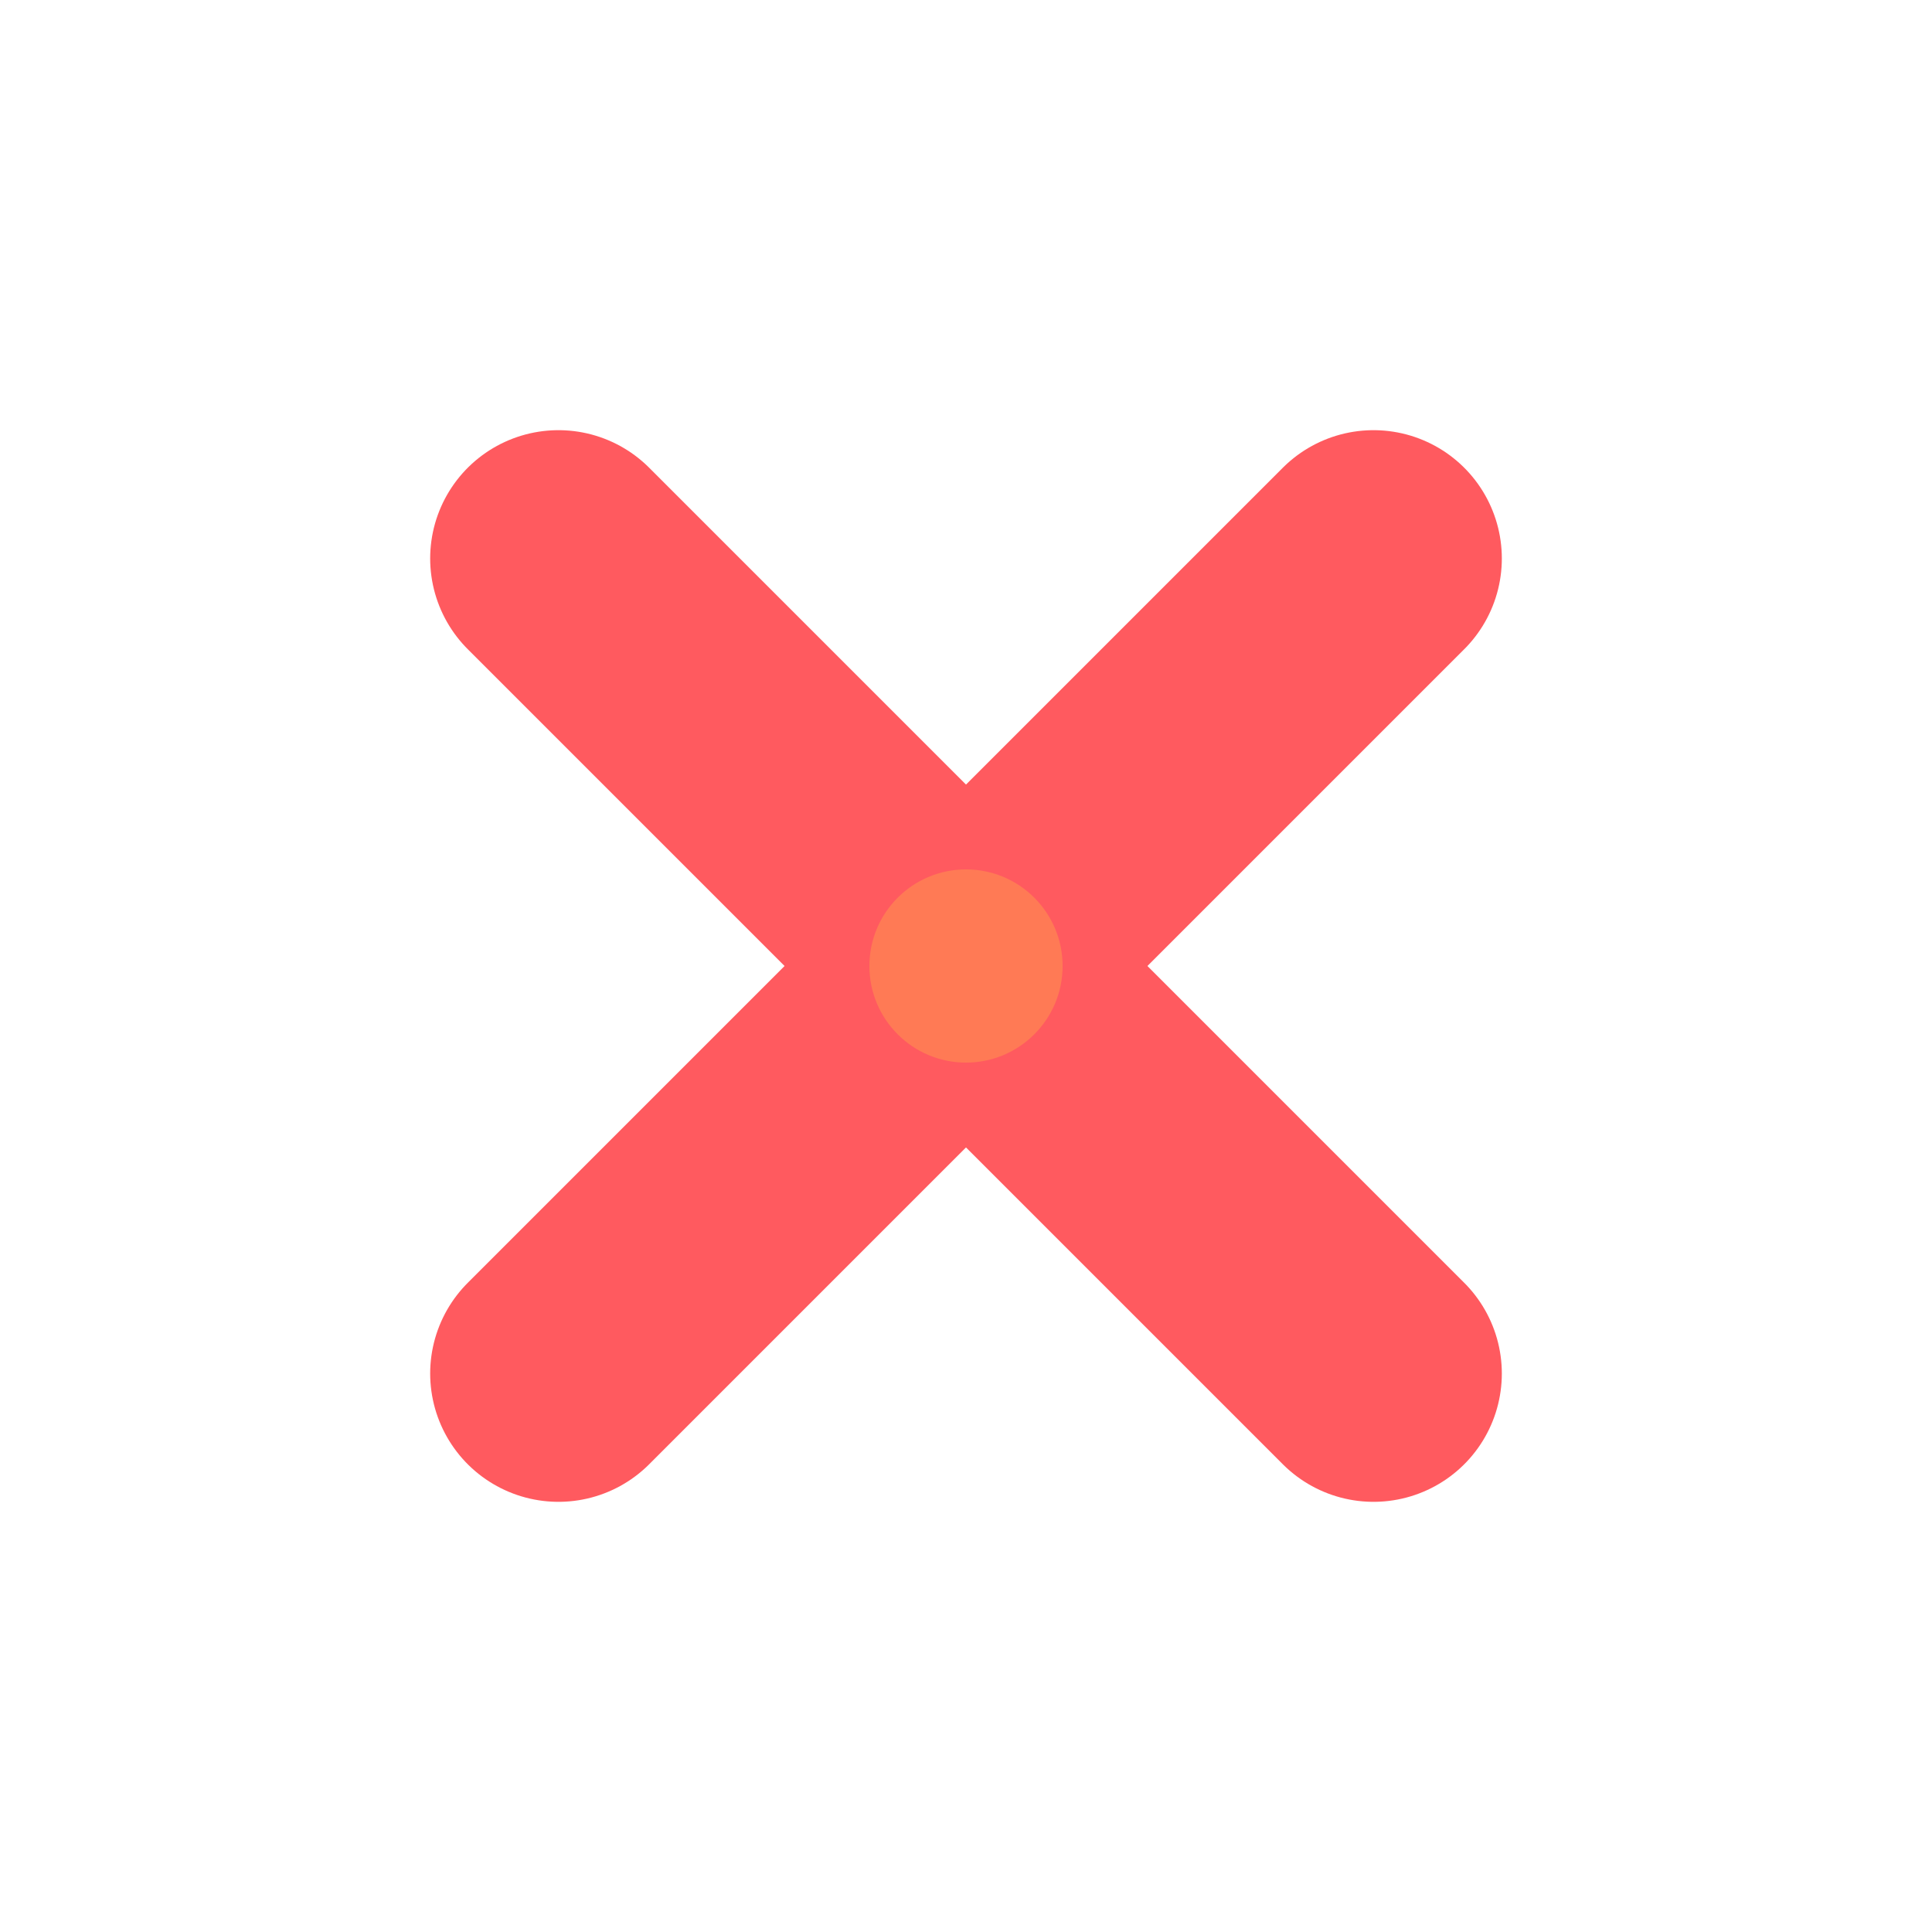
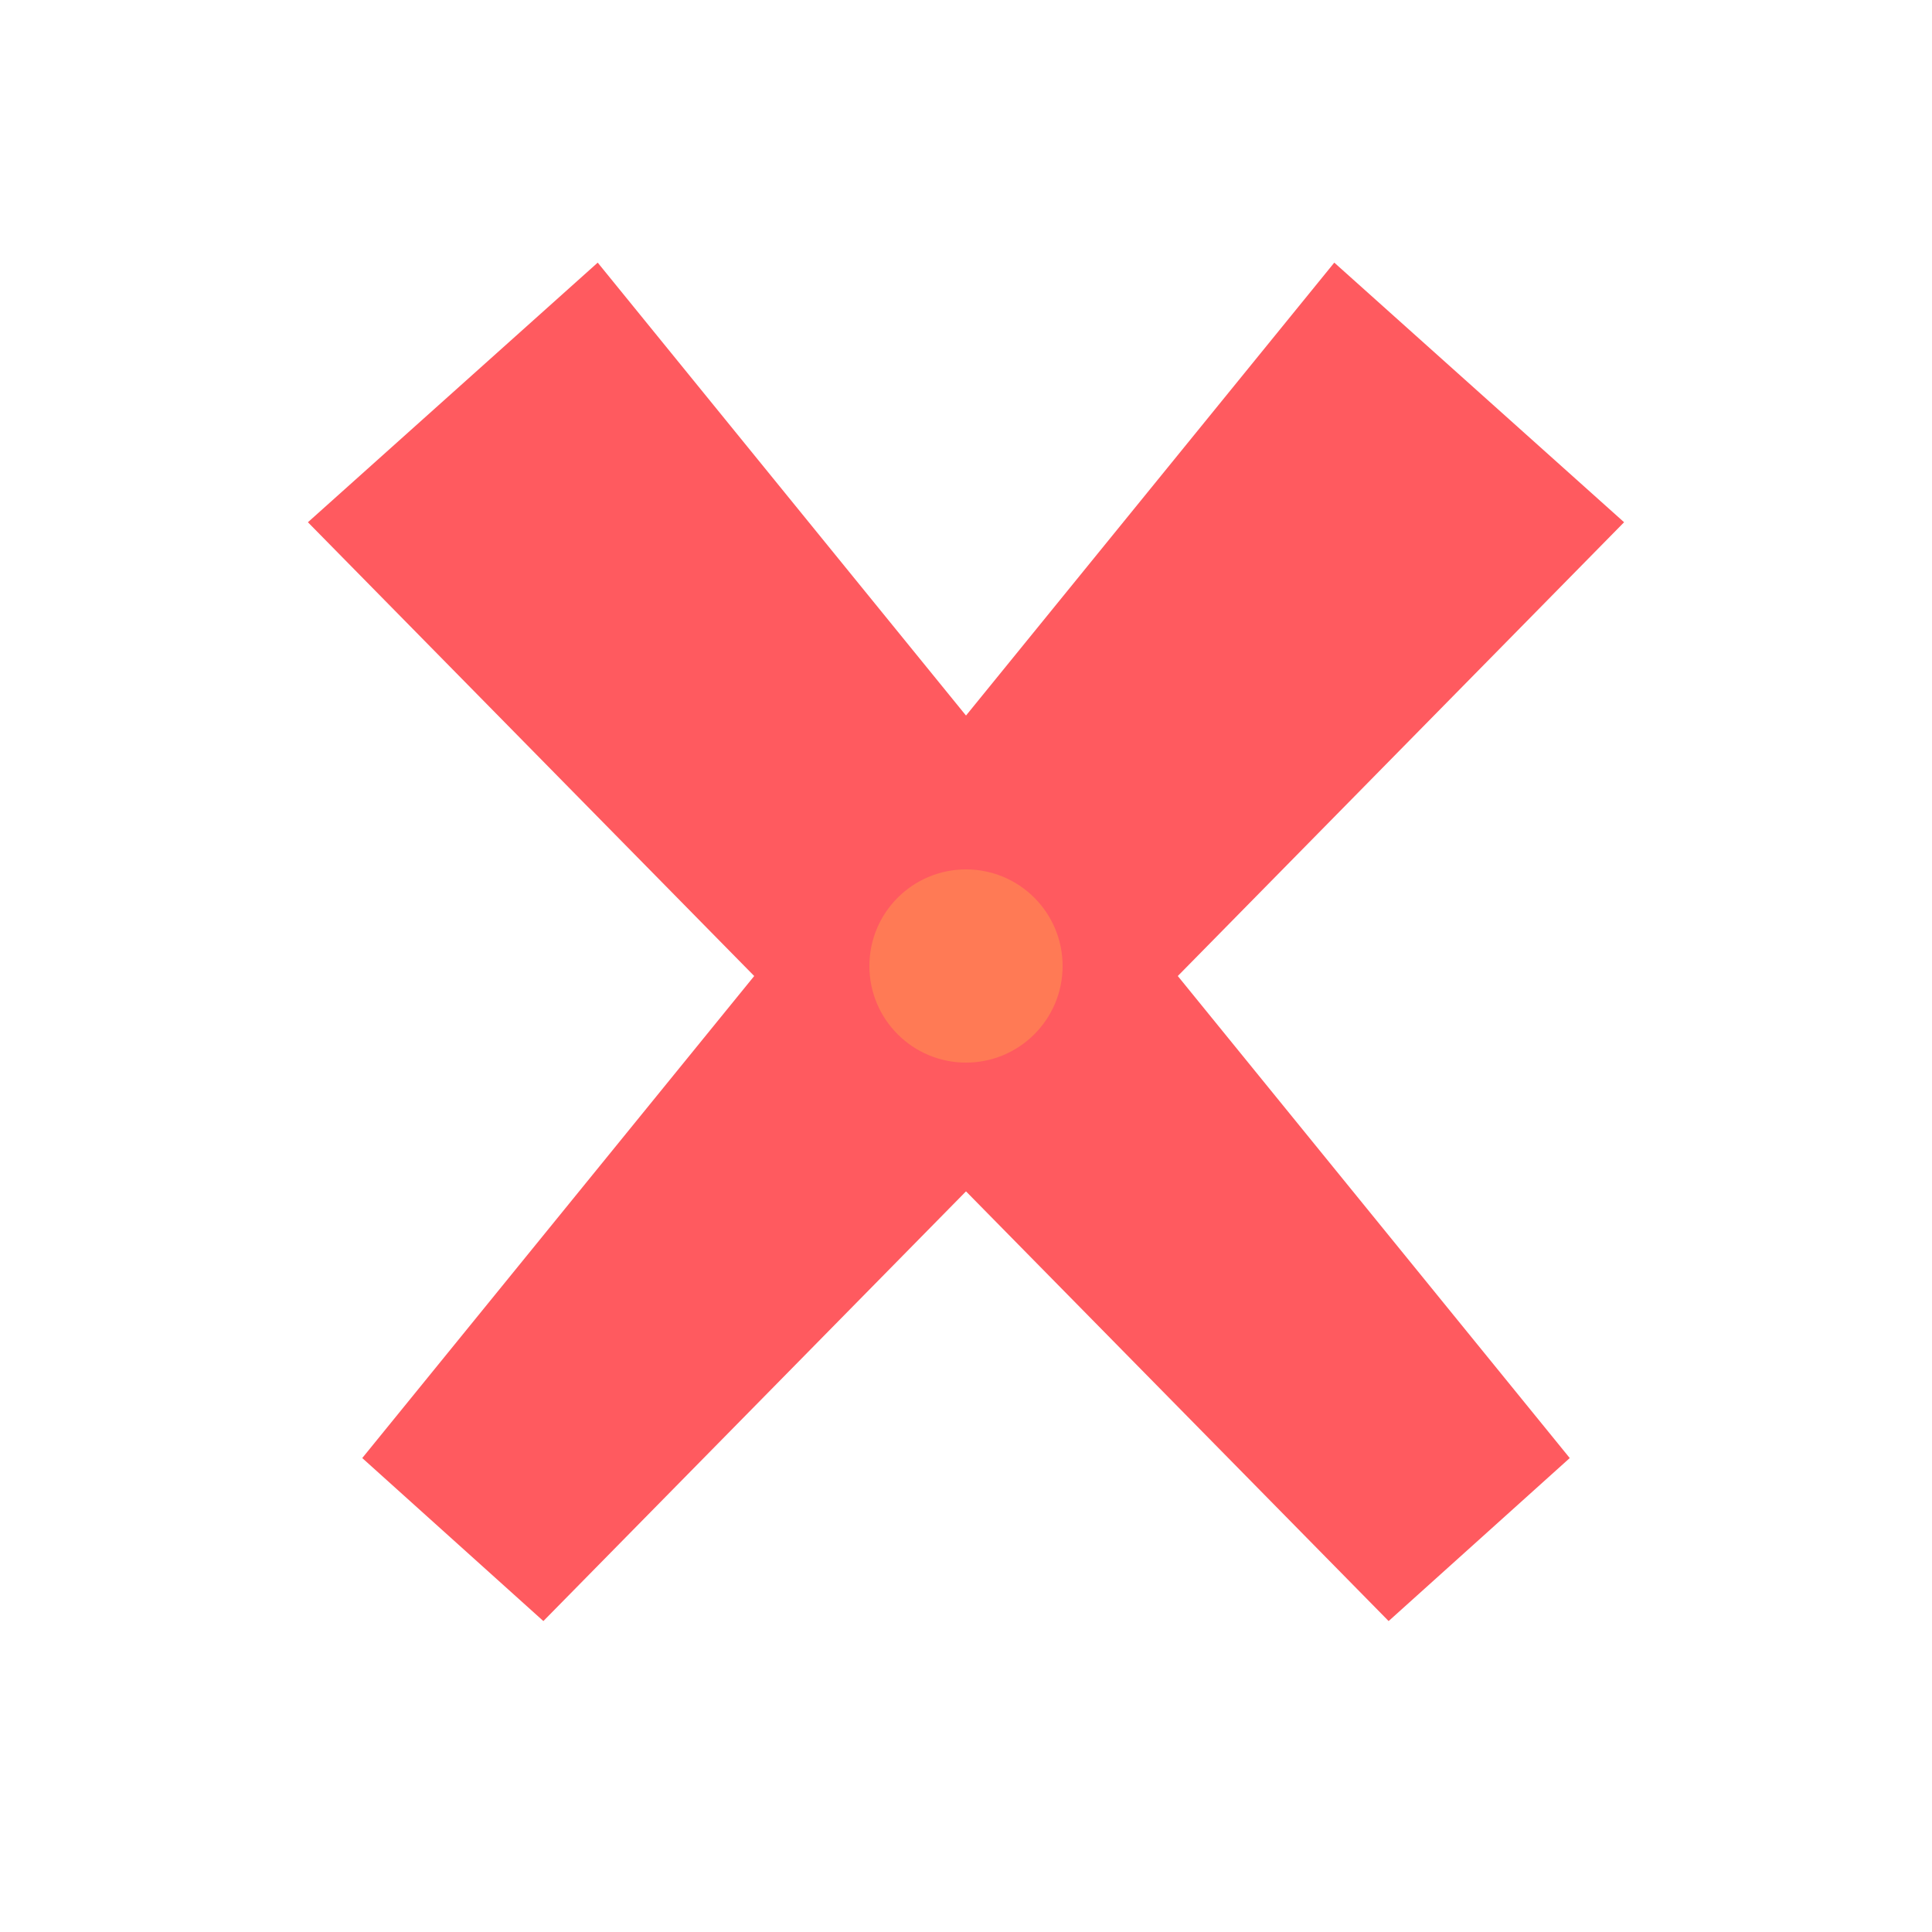
<svg xmlns="http://www.w3.org/2000/svg" width="512" height="512" viewBox="0 0 64 64">
-   <path d="M18.5 18.5 L45.5 45.5" stroke="#ff5a5f" stroke-width="8.5" stroke-linecap="round" />
-   <path d="M45.5 18.5 L18.5 45.5" stroke="#ff5a5f" stroke-width="8.5" stroke-linecap="round" />
+   <polygon points="19.8,8.7 10.2,17.3 46.0,53.7 52.0,48.3" fill="#ff5a5f" />
+   <polygon points="44.2,8.7 53.8,17.3 18.0,53.7 12.0,48.3" fill="#ff5a5f" />
  <circle cx="32" cy="32" r="3.2" fill="#ff7a55" />
</svg>
